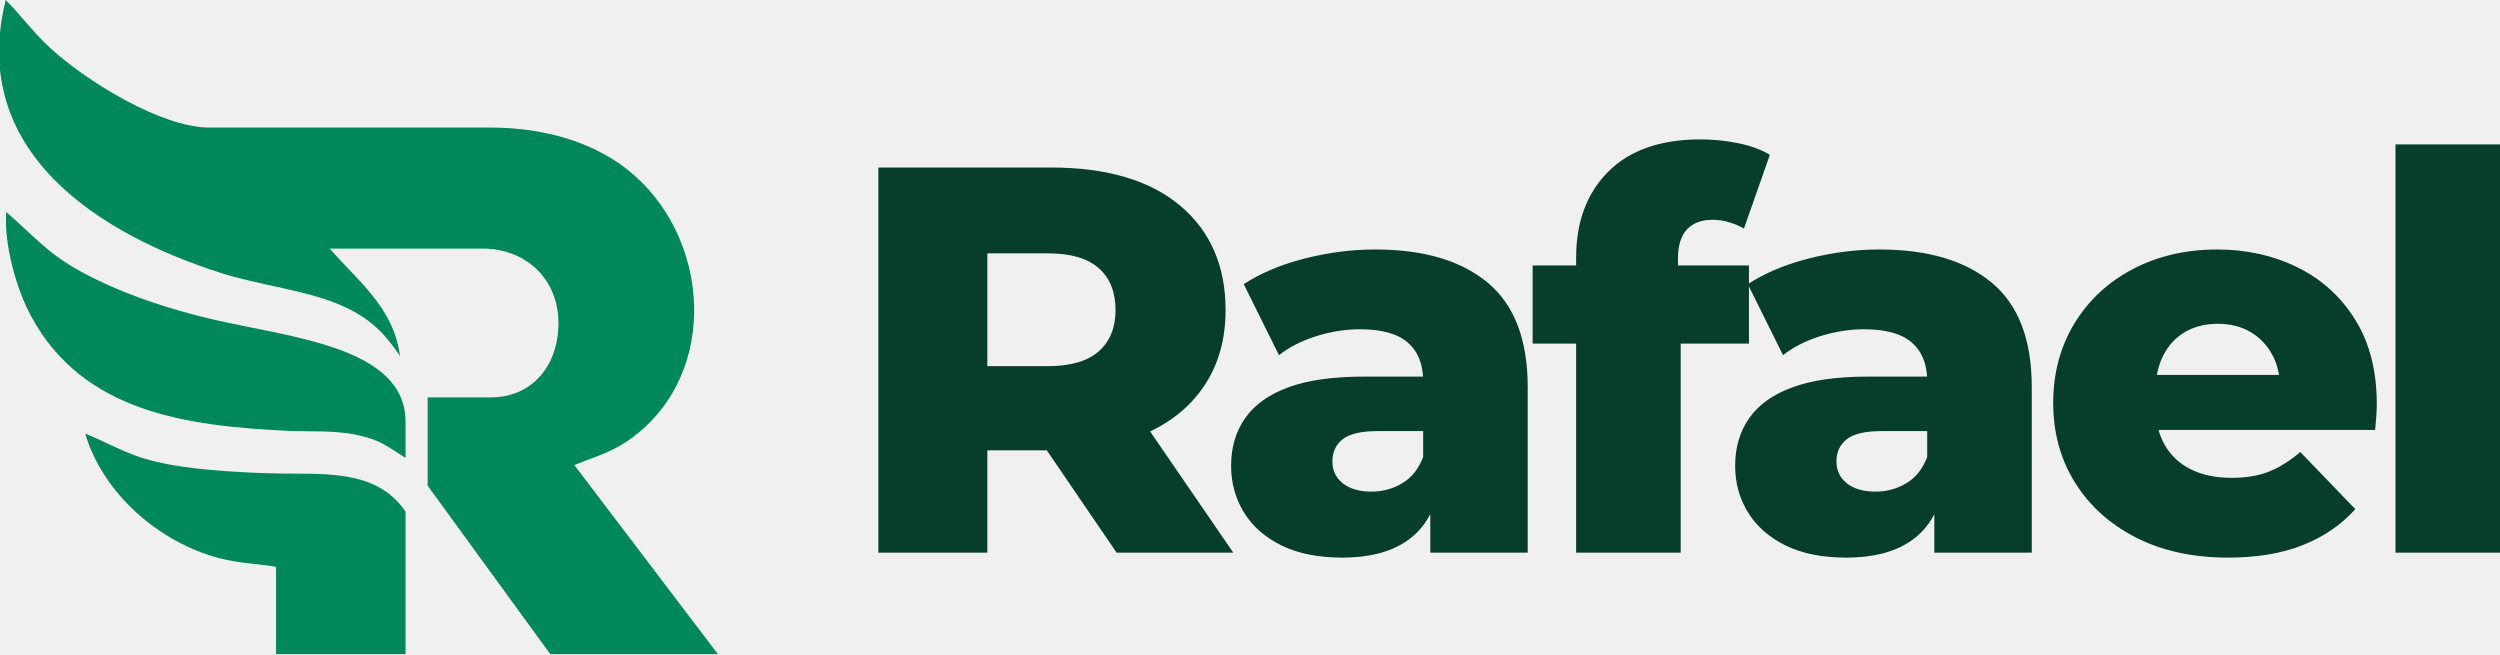
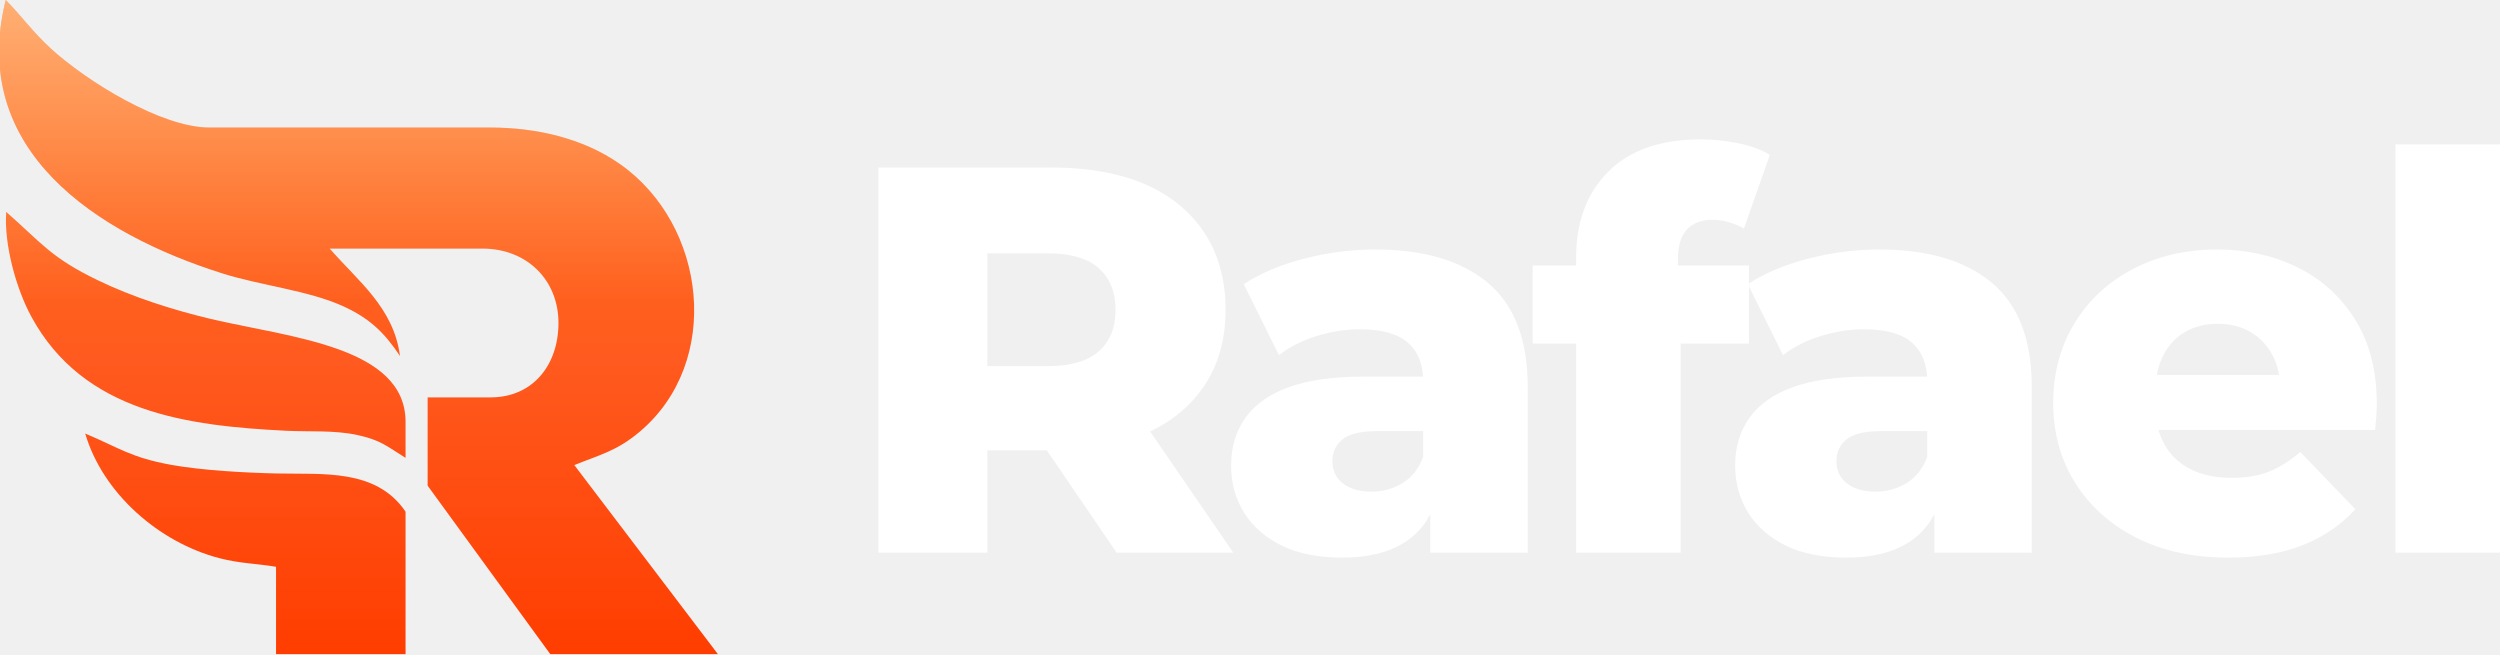
<svg xmlns="http://www.w3.org/2000/svg" viewBox="0 0 466.27 122" width="466.27" height="122" role="img" aria-label="Rafael">
-   <path fill="#00875A" transform="translate(0.00 0.00) scale(0.305)" d="M3.5 0C13.38 9.93 19.62 19.21 31.24 29.83C52.69 49.44 98.51 78 128 78L300 78C327.31 78 356.24 84.31 379 100.24C432.26 137.52 441.87 221.37 391.12 264.05C377.08 275.86 367 277.98 351.2 284.4L439 400L336.5 400L261.5 297L261.5 243L300 243C326 243 341.5 223 341.5 197.5C341.5 171 322 152 295 152L201.6 152C218.9 171.87 240.75 188.12 244.6 217.7C234.94 203.21 225.87 194.54 209.65 187.17C188.62 177.62 159.34 174.58 135.89 167.16C59.43 142.97 -19.49 92.11 3.5 0ZM3.8 129.6C25.96 149.12 31.12 157.48 59.75 171.35C81.18 181.73 105.75 189.51 128.89 195.04C178 206.5 248 212 248 258L248 280C236.34 272.7 232.7 269.06 218.35 265.97C204.28 262.95 189.08 264.12 174.82 263.4C115.2 260.39 51.1 252.53 19.15 193.6C9.76 176.28 2.4 149.25 3.8 129.6ZM52.1 265.1C73.33 274.06 79.9 279.73 104.65 284.25C123.4 287.66 149.93 289.09 169.18 289.53C197.26 290.18 230.09 286.4 248 312.9L248 400L168.8 400L168.8 346.6C156.57 344.51 146.91 344.66 134.02 341.29C97.24 331.67 62.86 301.72 52.1 265.1Z" />
+   <defs>
+     <linearGradient id="to" x1="0" y1="0" x2="0" y2="1">
+       <stop offset="0" stop-color="#FF7A18" />
+       <stop offset=".55" stop-color="#FF5A1F" />
+       <stop offset="1" stop-color="#FF3D00" />
+     </linearGradient>
+     <linearGradient id="tk" x1="0" y1="0" x2="0" y2="1">
+       <stop offset="0" stop-color="#2A2A2A" />
+       <stop offset=".45" stop-color="#121212" />
+       <stop offset="1" stop-color="#000000" />
+     </linearGradient>
+     <linearGradient id="tsh" x1="0" y1="0" x2="0" y2="1">
+       <stop offset="0" stop-color="#fff" stop-opacity=".40" />
+       <stop offset=".30" stop-color="#fff" stop-opacity=".13" />
+       <stop offset=".46" stop-color="#fff" stop-opacity="0" />
+     </linearGradient>
+     <linearGradient id="tshk" x1="0" y1="0" x2="0" y2="1">
+       <stop offset="0" stop-color="#fff" stop-opacity=".20" />
+       <stop offset=".30" stop-color="#fff" stop-opacity=".06" />
+       <stop offset=".46" stop-color="#fff" stop-opacity="0" />
+     </linearGradient>
+   </defs>
+   <g transform="translate(0.00 0.00) scale(0.305)">
+     <path fill="url(#to)" d="M3.5 0C13.38 9.93 19.62 19.21 31.24 29.83C52.69 49.44 98.51 78 128 78L300 78C327.31 78 356.24 84.31 379 100.24C432.26 137.52 441.87 221.37 391.12 264.05C377.08 275.86 367 277.98 351.2 284.4L439 400L336.5 400L261.5 297L261.5 243L300 243C326 243 341.5 223 341.5 197.5C341.5 171 322 152 295 152L201.6 152C218.9 171.87 240.75 188.12 244.6 217.7C234.94 203.21 225.87 194.54 209.65 187.17C188.62 177.62 159.34 174.58 135.89 167.16C59.43 142.97 -19.49 92.11 3.5 0ZM3.8 129.6C25.96 149.12 31.12 157.48 59.75 171.35C81.18 181.73 105.75 189.51 128.89 195.04C178 206.5 248 212 248 258L248 280C236.34 272.7 232.7 269.06 218.35 265.97C204.28 262.95 189.08 264.12 174.82 263.4C115.2 260.39 51.1 252.53 19.15 193.6C9.76 176.28 2.4 149.25 3.8 129.6ZM52.1 265.1C73.33 274.06 79.9 279.73 104.65 284.25C123.4 287.66 149.93 289.09 169.18 289.53C197.26 290.18 230.09 286.4 248 312.9L248 400L168.8 400L168.8 346.6C156.57 344.51 146.91 344.66 134.02 341.29C97.24 331.67 62.86 301.72 52.1 265.1Z" />
+     <path fill="url(#tsh)" d="M3.5 0C13.38 9.93 19.62 19.21 31.24 29.83C52.69 49.44 98.51 78 128 78L300 78C327.31 78 356.24 84.31 379 100.24C432.26 137.52 441.87 221.37 391.12 264.05C377.08 275.86 367 277.98 351.2 284.4L439 400L336.5 400L261.5 297L261.5 243L300 243C326 243 341.5 223 341.5 197.5C341.5 171 322 152 295 152L201.6 152C218.9 171.87 240.75 188.12 244.6 217.7C234.94 203.21 225.87 194.54 209.65 187.17C188.62 177.62 159.34 174.58 135.89 167.16C59.43 142.97 -19.49 92.11 3.5 0ZM3.8 129.6C25.96 149.12 31.12 157.48 59.75 171.35C81.18 181.73 105.75 189.51 128.89 195.04C178 206.5 248 212 248 258L248 280C236.34 272.7 232.7 269.06 218.35 265.97C204.28 262.95 189.08 264.12 174.82 263.4C115.2 260.39 51.1 252.53 19.15 193.6C9.76 176.28 2.4 149.25 3.8 129.6ZM52.1 265.1C73.33 274.06 79.9 279.73 104.65 284.25C123.4 287.66 149.93 289.09 169.18 289.53C197.26 290.18 230.09 286.4 248 312.9L248 400L168.8 400L168.8 346.6C156.57 344.51 146.91 344.66 134.02 341.29C97.24 331.67 62.86 301.72 52.1 265.1Z" />
+   </g>
  <g transform="translate(163.82 26.00)">
-     <path fill="#063D2B" transform="translate(-7.18 77.08)" d="M7.18 0V-71.84H39.31Q55.01 -71.84 63.48 -64.71Q71.94 -57.58 71.94 -45.26Q71.94 -37.15 68.04 -31.25Q64.14 -25.35 57.01 -22.22Q49.88 -19.09 40.03 -19.09H18.47L27.51 -27.61V0ZM51.62 0 33.77 -26.17H55.42L73.38 0ZM27.51 -25.45 18.47 -34.79H38.79Q45.16 -34.79 48.29 -37.56Q51.42 -40.33 51.42 -45.26Q51.42 -50.29 48.29 -53.06Q45.16 -55.83 38.79 -55.83H18.47L27.51 -65.17ZM110.12 0V-10.37L108.79 -12.93V-32.02Q108.79 -36.64 105.97 -39.15Q103.14 -41.67 96.99 -41.67Q92.98 -41.67 88.88 -40.39Q84.77 -39.1 81.9 -36.84L75.33 -50.08Q80.05 -53.16 86.67 -54.86Q93.29 -56.55 99.86 -56.55Q113.41 -56.55 120.85 -50.34Q128.29 -44.13 128.29 -30.89V0ZM93.7 0.92Q87.03 0.92 82.41 -1.33Q77.79 -3.59 75.38 -7.49Q72.97 -11.39 72.97 -16.22Q72.97 -21.35 75.59 -25.09Q78.21 -28.84 83.64 -30.84Q89.08 -32.84 97.71 -32.84H110.84V-22.68H100.37Q95.65 -22.68 93.75 -21.14Q91.86 -19.6 91.86 -17.04Q91.86 -14.47 93.81 -12.93Q95.76 -11.39 99.14 -11.39Q102.32 -11.39 104.94 -12.98Q107.56 -14.57 108.79 -17.86L111.46 -10.67Q109.92 -4.93 105.45 -2Q100.99 0.92 93.7 0.92ZM137.32 0V-55.01Q137.32 -65.07 143.32 -71.07Q149.33 -77.08 160.52 -77.08Q164.11 -77.08 167.6 -76.36Q171.09 -75.64 173.45 -74.2L168.62 -60.45Q167.39 -61.17 165.85 -61.63Q164.31 -62.09 162.77 -62.09Q159.69 -62.09 158 -60.3Q156.31 -58.5 156.31 -54.81V-50.8L156.82 -42.69V0ZM129.21 -39V-53.57H169.55V-39ZM204.13 0V-10.37L202.8 -12.93V-32.02Q202.8 -36.64 199.98 -39.15Q197.16 -41.67 191 -41.67Q186.99 -41.67 182.89 -40.39Q178.78 -39.1 175.91 -36.84L169.34 -50.08Q174.06 -53.16 180.68 -54.86Q187.3 -56.55 193.87 -56.55Q207.42 -56.55 214.86 -50.34Q222.3 -44.13 222.3 -30.89V0ZM187.71 0.92Q181.04 0.92 176.42 -1.33Q171.81 -3.59 169.39 -7.49Q166.98 -11.39 166.98 -16.22Q166.98 -21.35 169.6 -25.09Q172.22 -28.84 177.66 -30.84Q183.09 -32.84 191.72 -32.84H204.85V-22.68H194.38Q189.66 -22.68 187.76 -21.14Q185.87 -19.6 185.87 -17.04Q185.87 -14.47 187.82 -12.93Q189.77 -11.39 193.15 -11.39Q196.33 -11.39 198.95 -12.98Q201.57 -14.57 202.8 -17.86L205.47 -10.67Q203.93 -4.93 199.46 -2Q195 0.92 187.71 0.92ZM258.94 0.92Q249.09 0.92 241.75 -2.82Q234.41 -6.57 230.36 -13.09Q226.3 -19.6 226.3 -27.92Q226.3 -36.23 230.25 -42.75Q234.21 -49.26 241.18 -52.91Q248.16 -56.55 256.89 -56.55Q265.1 -56.55 271.87 -53.21Q278.64 -49.88 282.65 -43.41Q286.65 -36.95 286.65 -27.71Q286.65 -26.68 286.55 -25.35Q286.44 -24.02 286.34 -22.89H242.31V-33.15H275.98L268.59 -30.28Q268.69 -34.07 267.2 -36.84Q265.71 -39.62 263.1 -41.16Q260.48 -42.69 256.99 -42.69Q253.5 -42.69 250.88 -41.16Q248.27 -39.62 246.83 -36.79Q245.39 -33.97 245.39 -30.17V-27.2Q245.39 -23.09 247.09 -20.12Q248.78 -17.14 251.96 -15.55Q255.14 -13.96 259.56 -13.96Q263.66 -13.96 266.59 -15.14Q269.51 -16.32 272.38 -18.78L282.65 -8.11Q278.64 -3.69 272.79 -1.39Q266.94 0.92 258.94 0.92ZM290.14 0V-76.15H309.64V0Z" />
+     <path fill="#FFFFFF" transform="translate(-7.18 77.08)" d="M7.18 0V-71.84H39.31Q55.01 -71.84 63.48 -64.71Q71.94 -57.58 71.94 -45.26Q71.94 -37.15 68.04 -31.25Q64.14 -25.35 57.01 -22.22Q49.88 -19.09 40.03 -19.09H18.47L27.51 -27.61V0ZM51.62 0 33.77 -26.17H55.42L73.38 0ZM27.51 -25.45 18.47 -34.79H38.79Q45.16 -34.79 48.29 -37.56Q51.42 -40.33 51.42 -45.26Q51.42 -50.29 48.29 -53.06Q45.16 -55.83 38.79 -55.83H18.47L27.51 -65.17ZM110.12 0V-10.37L108.79 -12.93V-32.02Q108.79 -36.64 105.97 -39.15Q103.14 -41.67 96.99 -41.67Q92.98 -41.67 88.88 -40.39Q84.77 -39.1 81.9 -36.84L75.33 -50.08Q80.05 -53.16 86.67 -54.86Q93.29 -56.55 99.86 -56.55Q113.41 -56.55 120.85 -50.34Q128.29 -44.13 128.29 -30.89V0ZM93.7 0.92Q87.03 0.92 82.41 -1.33Q77.79 -3.59 75.38 -7.49Q72.97 -11.39 72.97 -16.22Q72.97 -21.35 75.59 -25.09Q78.21 -28.84 83.64 -30.84Q89.08 -32.84 97.71 -32.84H110.84V-22.68H100.37Q95.65 -22.68 93.75 -21.14Q91.86 -19.6 91.86 -17.04Q91.86 -14.47 93.81 -12.93Q95.76 -11.39 99.14 -11.39Q102.32 -11.39 104.94 -12.98Q107.56 -14.57 108.79 -17.86L111.46 -10.67Q109.92 -4.93 105.45 -2Q100.99 0.92 93.7 0.92ZM137.32 0V-55.01Q137.32 -65.07 143.32 -71.07Q149.33 -77.08 160.52 -77.08Q164.11 -77.08 167.6 -76.36Q171.09 -75.64 173.45 -74.2L168.62 -60.45Q167.39 -61.17 165.85 -61.63Q164.31 -62.09 162.77 -62.09Q159.69 -62.09 158 -60.3Q156.31 -58.5 156.31 -54.81V-50.8L156.82 -42.69V0ZM129.21 -39V-53.57H169.55V-39ZM204.13 0V-10.37L202.8 -12.93V-32.02Q202.8 -36.64 199.98 -39.15Q197.16 -41.67 191 -41.67Q186.99 -41.67 182.89 -40.39Q178.78 -39.1 175.91 -36.84L169.34 -50.08Q174.06 -53.16 180.68 -54.86Q187.3 -56.55 193.87 -56.55Q207.42 -56.55 214.86 -50.34Q222.3 -44.13 222.3 -30.89V0ZM187.71 0.92Q181.04 0.92 176.42 -1.33Q171.81 -3.59 169.39 -7.49Q166.98 -11.39 166.98 -16.22Q166.98 -21.35 169.6 -25.09Q172.22 -28.84 177.66 -30.84Q183.09 -32.84 191.72 -32.84H204.85V-22.68H194.38Q189.66 -22.68 187.76 -21.14Q185.87 -19.6 185.87 -17.04Q185.87 -14.47 187.82 -12.93Q189.77 -11.39 193.15 -11.39Q196.33 -11.39 198.95 -12.98Q201.57 -14.57 202.8 -17.86L205.47 -10.67Q203.93 -4.93 199.46 -2Q195 0.92 187.71 0.92ZM258.94 0.92Q249.09 0.92 241.75 -2.82Q234.41 -6.57 230.36 -13.09Q226.3 -19.6 226.3 -27.92Q226.3 -36.23 230.25 -42.75Q234.21 -49.26 241.18 -52.91Q248.16 -56.55 256.89 -56.55Q265.1 -56.55 271.87 -53.21Q278.64 -49.88 282.65 -43.41Q286.65 -36.95 286.65 -27.71Q286.65 -26.68 286.55 -25.35Q286.44 -24.02 286.34 -22.89H242.31V-33.15H275.98L268.59 -30.28Q268.69 -34.07 267.2 -36.84Q265.71 -39.62 263.1 -41.16Q260.48 -42.69 256.99 -42.69Q253.5 -42.69 250.88 -41.16Q248.27 -39.62 246.83 -36.79Q245.39 -33.97 245.39 -30.17V-27.2Q245.39 -23.09 247.09 -20.12Q248.78 -17.14 251.96 -15.55Q255.14 -13.96 259.56 -13.96Q263.66 -13.96 266.59 -15.14Q269.51 -16.32 272.38 -18.78L282.65 -8.11Q278.64 -3.69 272.79 -1.39Q266.94 0.92 258.94 0.92ZM290.14 0V-76.15H309.64V0Z" />
  </g>
</svg>
